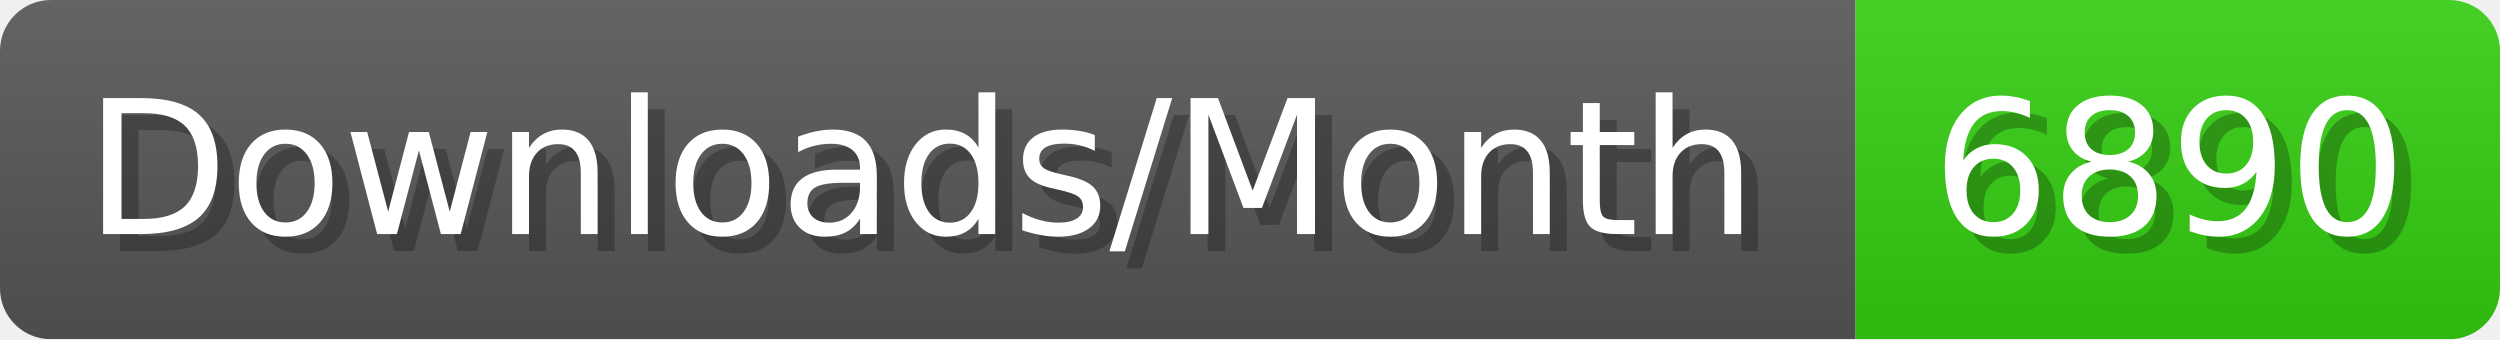
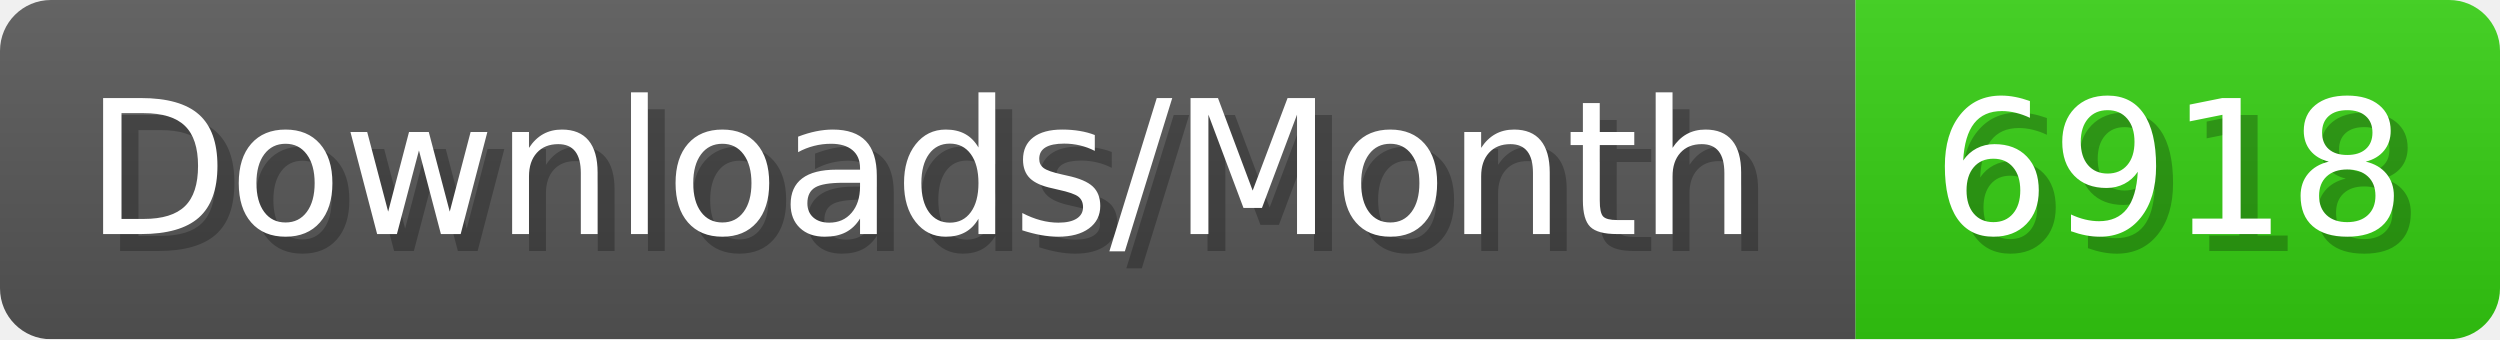
- <svg xmlns="http://www.w3.org/2000/svg" width="147.4" height="20" viewBox="0 0 1474 200" role="img" aria-label="Downloads/Month: 6890">
+ <svg xmlns="http://www.w3.org/2000/svg" width="147.4" height="20" viewBox="0 0 1474 200" role="img" aria-label="Downloads/Month: 6918">
  <linearGradient id="YlXUI" x2="0" y2="100%">
    <stop offset="0" stop-opacity=".1" stop-color="#EEE" />
    <stop offset="1" stop-opacity=".1" />
  </linearGradient>
  <mask id="JHhop">
    <rect width="1474" height="200" rx="30" fill="#FFF" />
  </mask>
  <g mask="url(#JHhop)">
    <rect width="1094" height="200" fill="#555" />
    <rect width="380" height="200" fill="#3C1" x="1094" />
    <rect width="1474" height="200" fill="url(#YlXUI)" />
  </g>
  <g aria-hidden="true" fill="#fff" text-anchor="start" font-family="Verdana,DejaVu Sans,sans-serif" font-size="110">
    <text x="60" y="148" textLength="994" fill="#000" opacity="0.25">Downloads/Month</text>
    <text x="50" y="138" textLength="994">Downloads/Month</text>
-     <text x="1149" y="148" textLength="280" fill="#000" opacity="0.25">6890</text>
-     <text x="1139" y="138" textLength="280">6890</text>
+     <text x="1149" y="148" textLength="280" fill="#000" opacity="0.25">6918</text>
+     <text x="1139" y="138" textLength="280">6918</text>
  </g>
</svg>
